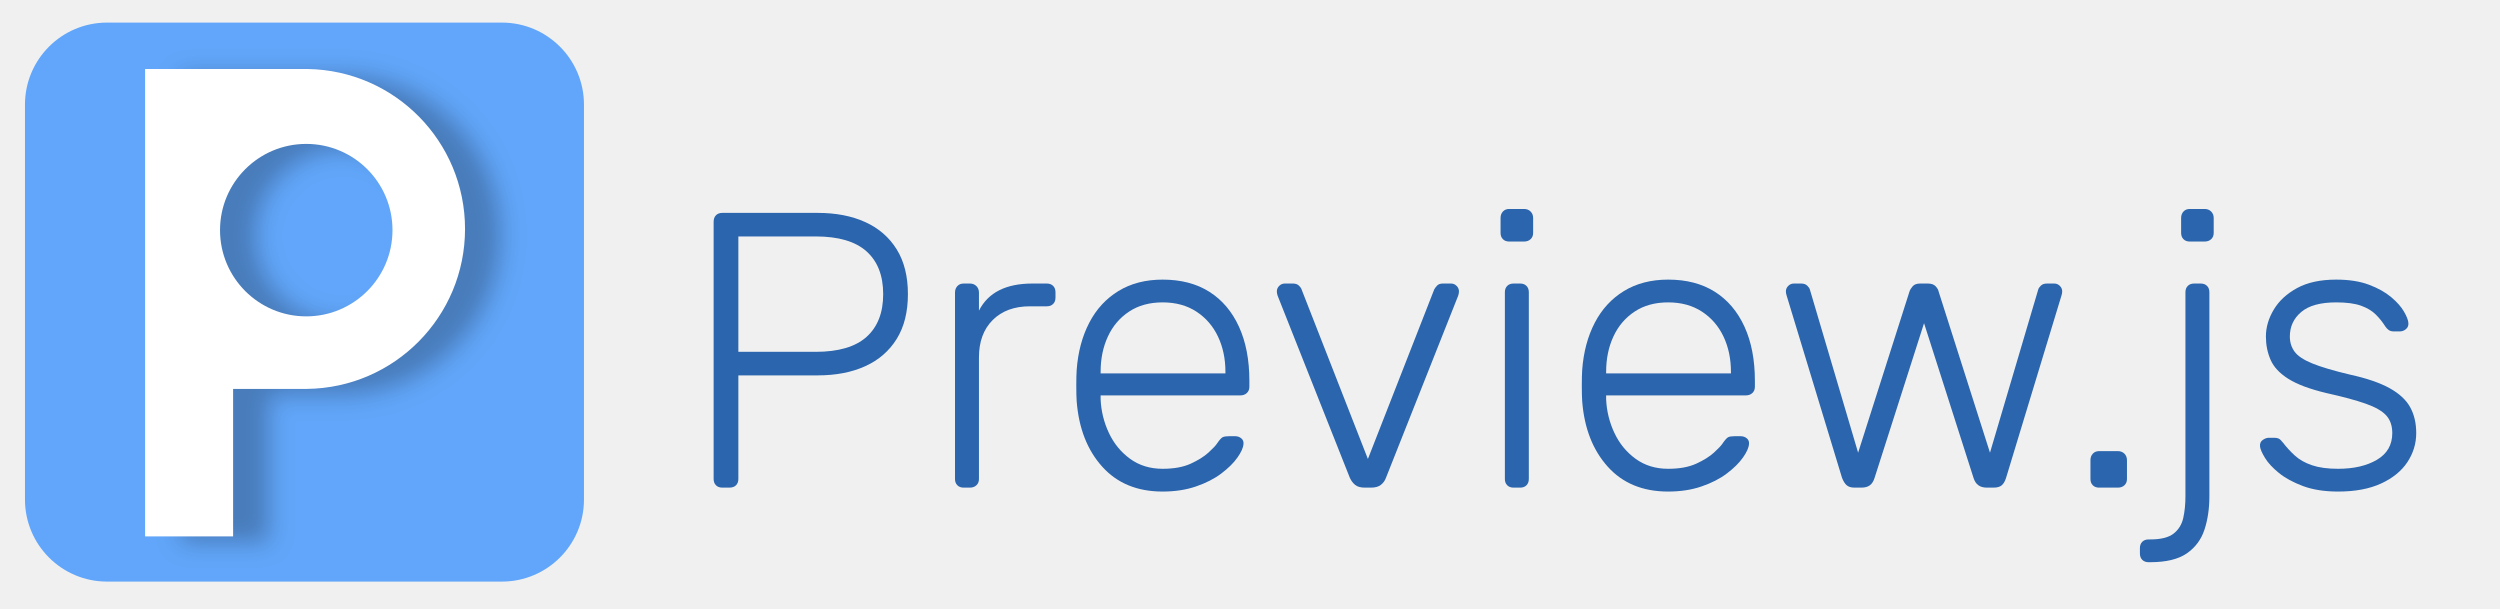
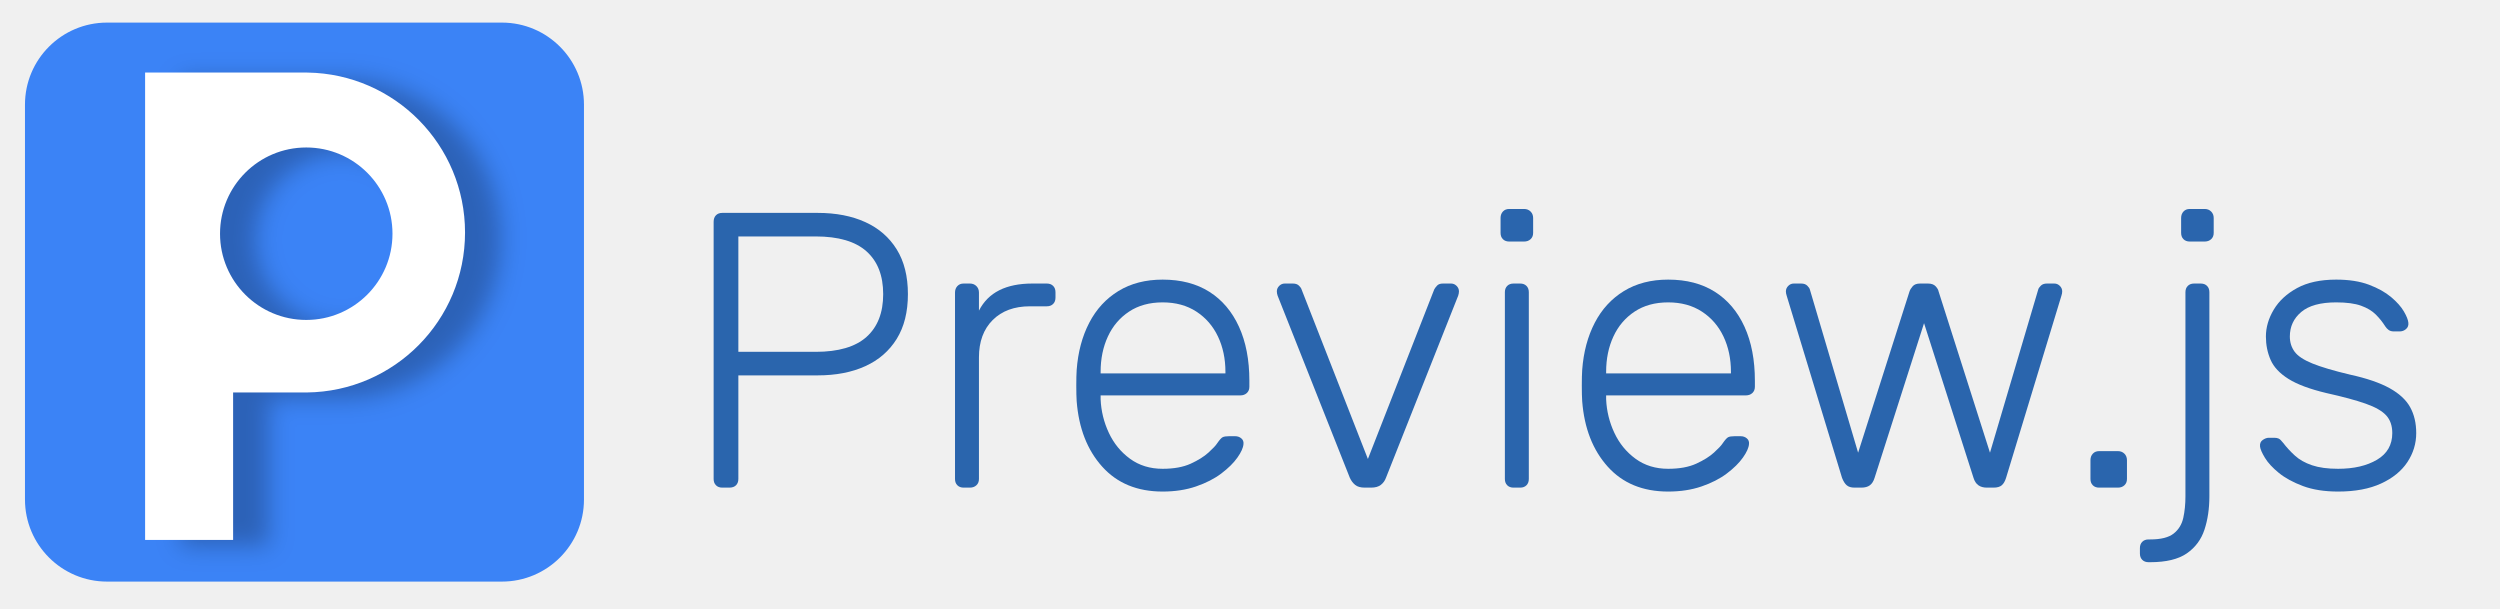
<svg xmlns="http://www.w3.org/2000/svg" xmlns:xlink="http://www.w3.org/1999/xlink" width="2102px" height="512px" viewBox="0 0 2102 512" version="1.1">
  <defs>
-     <path d="M178.998,312 L179,436 L105,436 L105,43 L240,43 L240,43.004 L241.724,43.018 C314.981,44.206 374,103.961 374,177.5 C374,251.281 314.592,311.187 241.001,311.992 L241,312 L178.998,312 Z M240.5,106 C200.459,106 168,138.459 168,178.5 C168,218.541 200.459,251 240.5,251 C280.541,251 313,218.541 313,178.5 C313,138.459 280.541,106 240.5,106 Z" id="path-1" />
+     <path d="M178.998,315 L179,439 L105,439 L105,46 L240,46 L240,46.004 L241.724,46.018 C314.981,47.206 374,106.961 374,180.5 C374,254.281 314.592,314.187 241.001,314.992 L241,315 L178.998,315 Z M240.5,109 C200.459,109 168,141.459 168,181.5 C168,221.541 200.459,254 240.5,254 C280.541,254 313,221.541 313,181.5 C313,141.459 280.541,109 240.5,109 Z" id="path-1" />
    <filter x="-9.3%" y="-10.2%" width="137.2%" height="122.9%" filterUnits="objectBoundingBox" id="filter-2">
      <feOffset dx="30" dy="5" in="SourceAlpha" result="shadowOffsetOuter1" />
      <feGaussianBlur stdDeviation="10" in="shadowOffsetOuter1" result="shadowBlurOuter1" />
      <feColorMatrix values="0 0 0 0 0   0 0 0 0 0   0 0 0 0 0  0 0 0 0.253 0" type="matrix" in="shadowBlurOuter1" />
    </filter>
  </defs>
  <g id="banner" stroke="none" stroke-width="1" fill="none" fill-rule="evenodd">
-     <g id="Preview.js-Copy" transform="translate(600.02, 175.7)" fill="#2A65AD" fill-rule="nonzero">
+     <g id="Preview.js" transform="translate(600.02, 175.7)" fill="#2A65AD" fill-rule="nonzero">
      <path d="M7.26,234.3 C5.06,234.3 3.3,233.64 1.98,232.32 C0.66,231 0,229.24 0,227.04 L0,10.89 C0,8.47 0.66,6.6 1.98,5.28 C3.3,3.96 5.06,3.3 7.26,3.3 L87.45,3.3 C102.85,3.3 116.215,5.885 127.545,11.055 C138.875,16.225 147.675,23.87 153.945,33.99 C160.215,44.11 163.35,56.65 163.35,71.61 C163.35,86.57 160.215,99.11 153.945,109.23 C147.675,119.35 138.875,126.995 127.545,132.165 C116.215,137.335 102.85,139.92 87.45,139.92 L20.79,139.92 L20.79,227.04 C20.79,229.24 20.13,231 18.81,232.32 C17.49,233.64 15.62,234.3 13.2,234.3 L7.26,234.3 Z M20.79,120.12 L85.8,120.12 C104.94,120.12 119.185,115.94 128.535,107.58 C137.885,99.22 142.56,87.23 142.56,71.61 C142.56,55.99 137.885,44 128.535,35.64 C119.185,27.28 104.94,23.1 85.8,23.1 L20.79,23.1 L20.79,120.12 Z" id="Shape" />
      <path d="M210.21,234.3 C208.01,234.3 206.25,233.64 204.93,232.32 C203.61,231 202.95,229.24 202.95,227.04 L202.95,70.29 C202.95,68.09 203.61,66.275 204.93,64.845 C206.25,63.415 208.01,62.7 210.21,62.7 L215.49,62.7 C217.69,62.7 219.505,63.415 220.935,64.845 C222.365,66.275 223.08,68.09 223.08,70.29 L223.08,85.47 C227.04,77.77 232.76,72.05 240.24,68.31 C247.72,64.57 256.96,62.7 267.96,62.7 L280.17,62.7 C282.37,62.7 284.13,63.36 285.45,64.68 C286.77,66 287.43,67.76 287.43,69.96 L287.43,74.58 C287.43,76.78 286.77,78.54 285.45,79.86 C284.13,81.18 282.37,81.84 280.17,81.84 L265.98,81.84 C252.78,81.84 242.33,85.69 234.63,93.39 C226.93,101.09 223.08,111.54 223.08,124.74 L223.08,227.04 C223.08,229.24 222.365,231 220.935,232.32 C219.505,233.64 217.69,234.3 215.49,234.3 L210.21,234.3 Z" id="Path" />
      <path d="M377.52,237.6 C356.18,237.6 339.24,230.615 326.7,216.645 C314.16,202.675 307.01,184.36 305.25,161.7 C305.03,158.4 304.92,154 304.92,148.5 C304.92,143 305.03,138.6 305.25,135.3 C306.35,120.34 309.87,107.14 315.81,95.7 C321.75,84.26 329.945,75.35 340.395,68.97 C350.845,62.59 363.22,59.4 377.52,59.4 C392.92,59.4 406.01,62.81 416.79,69.63 C427.57,76.45 435.875,86.24 441.705,99 C447.535,111.76 450.45,126.94 450.45,144.54 L450.45,149.49 C450.45,151.69 449.735,153.45 448.305,154.77 C446.875,156.09 445.06,156.75 442.86,156.75 L325.38,156.75 C325.38,156.75 325.38,157.19 325.38,158.07 C325.38,158.95 325.38,159.61 325.38,160.05 C325.82,169.95 328.13,179.355 332.31,188.265 C336.49,197.175 342.43,204.435 350.13,210.045 C357.83,215.655 366.96,218.46 377.52,218.46 C386.98,218.46 394.845,217.03 401.115,214.17 C407.385,211.31 412.39,208.175 416.13,204.765 C419.87,201.355 422.29,198.77 423.39,197.01 C425.37,194.15 426.91,192.445 428.01,191.895 C429.11,191.345 430.87,191.07 433.29,191.07 L438.57,191.07 C440.55,191.07 442.255,191.675 443.685,192.885 C445.115,194.095 445.72,195.69 445.5,197.67 C445.28,200.75 443.575,204.545 440.385,209.055 C437.195,213.565 432.685,218.02 426.855,222.42 C421.025,226.82 413.93,230.45 405.57,233.31 C397.21,236.17 387.86,237.6 377.52,237.6 Z M325.38,138.27 L430.32,138.27 L430.32,136.95 C430.32,125.95 428.23,116.05 424.05,107.25 C419.87,98.45 413.82,91.465 405.9,86.295 C397.98,81.125 388.52,78.54 377.52,78.54 C366.52,78.54 357.115,81.125 349.305,86.295 C341.495,91.465 335.555,98.45 331.485,107.25 C327.415,116.05 325.38,125.95 325.38,136.95 L325.38,138.27 Z" id="Shape" />
      <path d="M547.47,234.3 C543.95,234.3 541.255,233.53 539.385,231.99 C537.515,230.45 536.03,228.47 534.93,226.05 L474.21,72.93 C473.77,71.61 473.55,70.4 473.55,69.3 C473.55,67.54 474.21,66 475.53,64.68 C476.85,63.36 478.39,62.7 480.15,62.7 L487.08,62.7 C489.28,62.7 490.985,63.305 492.195,64.515 C493.405,65.725 494.12,66.77 494.34,67.65 L550.11,210.21 L605.88,67.65 C606.32,66.77 607.09,65.725 608.19,64.515 C609.29,63.305 610.94,62.7 613.14,62.7 L620.07,62.7 C621.83,62.7 623.37,63.36 624.69,64.68 C626.01,66 626.67,67.54 626.67,69.3 C626.67,70.4 626.45,71.61 626.01,72.93 L565.29,226.05 C564.41,228.47 562.98,230.45 561,231.99 C559.02,233.53 556.27,234.3 552.75,234.3 L547.47,234.3 Z" id="Path" />
      <path d="M672.54,234.3 C670.34,234.3 668.58,233.64 667.26,232.32 C665.94,231 665.28,229.24 665.28,227.04 L665.28,69.96 C665.28,67.76 665.94,66 667.26,64.68 C668.58,63.36 670.34,62.7 672.54,62.7 L678.15,62.7 C680.35,62.7 682.11,63.36 683.43,64.68 C684.75,66 685.41,67.76 685.41,69.96 L685.41,227.04 C685.41,229.24 684.75,231 683.43,232.32 C682.11,233.64 680.35,234.3 678.15,234.3 L672.54,234.3 Z M668.91,27.39 C666.71,27.39 664.95,26.73 663.63,25.41 C662.31,24.09 661.65,22.33 661.65,20.13 L661.65,7.59 C661.65,5.39 662.31,3.575 663.63,2.145 C664.95,0.715 666.71,0 668.91,0 L681.45,0 C683.65,0 685.465,0.715 686.895,2.145 C688.325,3.575 689.04,5.39 689.04,7.59 L689.04,20.13 C689.04,22.33 688.325,24.09 686.895,25.41 C685.465,26.73 683.65,27.39 681.45,27.39 L668.91,27.39 Z" id="Shape" />
      <path d="M802.56,237.6 C781.22,237.6 764.28,230.615 751.74,216.645 C739.2,202.675 732.05,184.36 730.29,161.7 C730.07,158.4 729.96,154 729.96,148.5 C729.96,143 730.07,138.6 730.29,135.3 C731.39,120.34 734.91,107.14 740.85,95.7 C746.79,84.26 754.985,75.35 765.435,68.97 C775.885,62.59 788.26,59.4 802.56,59.4 C817.96,59.4 831.05,62.81 841.83,69.63 C852.61,76.45 860.915,86.24 866.745,99 C872.575,111.76 875.49,126.94 875.49,144.54 L875.49,149.49 C875.49,151.69 874.775,153.45 873.345,154.77 C871.915,156.09 870.1,156.75 867.9,156.75 L750.42,156.75 C750.42,156.75 750.42,157.19 750.42,158.07 C750.42,158.95 750.42,159.61 750.42,160.05 C750.86,169.95 753.17,179.355 757.35,188.265 C761.53,197.175 767.47,204.435 775.17,210.045 C782.87,215.655 792,218.46 802.56,218.46 C812.02,218.46 819.885,217.03 826.155,214.17 C832.425,211.31 837.43,208.175 841.17,204.765 C844.91,201.355 847.33,198.77 848.43,197.01 C850.41,194.15 851.95,192.445 853.05,191.895 C854.15,191.345 855.91,191.07 858.33,191.07 L863.61,191.07 C865.59,191.07 867.295,191.675 868.725,192.885 C870.155,194.095 870.76,195.69 870.54,197.67 C870.32,200.75 868.615,204.545 865.425,209.055 C862.235,213.565 857.725,218.02 851.895,222.42 C846.065,226.82 838.97,230.45 830.61,233.31 C822.25,236.17 812.9,237.6 802.56,237.6 Z M750.42,138.27 L855.36,138.27 L855.36,136.95 C855.36,125.95 853.27,116.05 849.09,107.25 C844.91,98.45 838.86,91.465 830.94,86.295 C823.02,81.125 813.56,78.54 802.56,78.54 C791.56,78.54 782.155,81.125 774.345,86.295 C766.535,91.465 760.595,98.45 756.525,107.25 C752.455,116.05 750.42,125.95 750.42,136.95 L750.42,138.27 Z" id="Shape" />
      <path d="M959.31,234.3 C956.45,234.3 954.25,233.64 952.71,232.32 C951.17,231 949.85,228.91 948.75,226.05 L902.22,72.93 C901.78,71.61 901.56,70.4 901.56,69.3 C901.56,67.54 902.22,66 903.54,64.68 C904.86,63.36 906.4,62.7 908.16,62.7 L914.43,62.7 C916.63,62.7 918.335,63.305 919.545,64.515 C920.755,65.725 921.47,66.77 921.69,67.65 L962.28,204.93 L1005.51,69.3 C1005.95,67.98 1006.83,66.55 1008.15,65.01 C1009.47,63.47 1011.56,62.7 1014.42,62.7 L1021.02,62.7 C1023.88,62.7 1026.025,63.47 1027.455,65.01 C1028.885,66.55 1029.71,67.98 1029.93,69.3 L1073.16,204.93 L1113.75,67.65 C1113.97,66.77 1114.685,65.725 1115.895,64.515 C1117.105,63.305 1118.81,62.7 1121.01,62.7 L1127.28,62.7 C1129.04,62.7 1130.58,63.36 1131.9,64.68 C1133.22,66 1133.88,67.54 1133.88,69.3 C1133.88,70.4 1133.66,71.61 1133.22,72.93 L1086.69,226.05 C1085.81,228.91 1084.6,231 1083.06,232.32 C1081.52,233.64 1079.21,234.3 1076.13,234.3 L1070.52,234.3 C1067.66,234.3 1065.295,233.64 1063.425,232.32 C1061.555,231 1060.18,228.91 1059.3,226.05 L1017.72,96.03 L976.14,226.05 C975.26,228.91 973.94,231 972.18,232.32 C970.42,233.64 968,234.3 964.92,234.3 L959.31,234.3 Z" id="Path" />
      <path d="M1164.9,234.3 C1162.7,234.3 1160.94,233.64 1159.62,232.32 C1158.3,231 1157.64,229.24 1157.64,227.04 L1157.64,211.2 C1157.64,209 1158.3,207.185 1159.62,205.755 C1160.94,204.325 1162.7,203.61 1164.9,203.61 L1180.74,203.61 C1182.94,203.61 1184.755,204.325 1186.185,205.755 C1187.615,207.185 1188.33,209 1188.33,211.2 L1188.33,227.04 C1188.33,229.24 1187.615,231 1186.185,232.32 C1184.755,233.64 1182.94,234.3 1180.74,234.3 L1164.9,234.3 Z" id="Path" />
      <path d="M1206.48,297 C1204.28,297 1202.52,296.34 1201.2,295.02 C1199.88,293.7 1199.22,291.94 1199.22,289.74 L1199.22,285.12 C1199.22,282.92 1199.88,281.16 1201.2,279.84 C1202.52,278.52 1204.28,277.86 1206.48,277.86 L1207.8,277.86 C1216.82,277.86 1223.42,276.21 1227.6,272.91 C1231.78,269.61 1234.475,265.21 1235.685,259.71 C1236.895,254.21 1237.5,248.16 1237.5,241.56 L1237.5,69.96 C1237.5,67.76 1238.16,66 1239.48,64.68 C1240.8,63.36 1242.56,62.7 1244.76,62.7 L1250.37,62.7 C1252.57,62.7 1254.33,63.36 1255.65,64.68 C1256.97,66 1257.63,67.76 1257.63,69.96 L1257.63,241.56 C1257.63,251.9 1256.255,261.25 1253.505,269.61 C1250.755,277.97 1245.805,284.625 1238.655,289.575 C1231.505,294.525 1221.22,297 1207.8,297 L1206.48,297 Z M1241.13,27.39 C1238.93,27.39 1237.17,26.73 1235.85,25.41 C1234.53,24.09 1233.87,22.33 1233.87,20.13 L1233.87,7.59 C1233.87,5.39 1234.53,3.575 1235.85,2.145 C1237.17,0.715 1238.93,0 1241.13,0 L1253.67,0 C1255.87,0 1257.685,0.715 1259.115,2.145 C1260.545,3.575 1261.26,5.39 1261.26,7.59 L1261.26,20.13 C1261.26,22.33 1260.545,24.09 1259.115,25.41 C1257.685,26.73 1255.87,27.39 1253.67,27.39 L1241.13,27.39 Z" id="Shape" />
      <path d="M1365.87,237.6 C1354.43,237.6 1344.585,236.06 1336.335,232.98 C1328.085,229.9 1321.32,226.215 1316.04,221.925 C1310.76,217.635 1306.855,213.4 1304.325,209.22 C1301.795,205.04 1300.42,201.85 1300.2,199.65 C1299.98,197.23 1300.75,195.415 1302.51,194.205 C1304.27,192.995 1305.92,192.39 1307.46,192.39 L1312.41,192.39 C1313.73,192.39 1314.885,192.61 1315.875,193.05 C1316.865,193.49 1318.13,194.7 1319.67,196.68 C1322.53,200.42 1325.83,203.995 1329.57,207.405 C1333.31,210.815 1338.095,213.51 1343.925,215.49 C1349.755,217.47 1357.07,218.46 1365.87,218.46 C1379.07,218.46 1389.96,215.93 1398.54,210.87 C1407.12,205.81 1411.41,198.33 1411.41,188.43 C1411.41,182.27 1409.705,177.32 1406.295,173.58 C1402.885,169.84 1397.11,166.54 1388.97,163.68 C1380.83,160.82 1369.83,157.85 1355.97,154.77 C1342.11,151.47 1331.495,147.51 1324.125,142.89 C1316.755,138.27 1311.75,132.935 1309.11,126.885 C1306.47,120.835 1305.15,114.29 1305.15,107.25 C1305.15,99.55 1307.35,92.015 1311.75,84.645 C1316.15,77.275 1322.695,71.225 1331.385,66.495 C1340.075,61.765 1351.02,59.4 1364.22,59.4 C1375,59.4 1384.185,60.83 1391.775,63.69 C1399.365,66.55 1405.58,70.015 1410.42,74.085 C1415.26,78.155 1418.835,82.17 1421.145,86.13 C1423.455,90.09 1424.72,93.28 1424.94,95.7 C1425.16,97.9 1424.5,99.66 1422.96,100.98 C1421.42,102.3 1419.66,102.96 1417.68,102.96 L1412.73,102.96 C1410.97,102.96 1409.54,102.575 1408.44,101.805 C1407.34,101.035 1406.35,99.99 1405.47,98.67 C1403.27,95.15 1400.63,91.85 1397.55,88.77 C1394.47,85.69 1390.345,83.215 1385.175,81.345 C1380.005,79.475 1373.02,78.54 1364.22,78.54 C1351.02,78.54 1341.23,81.235 1334.85,86.625 C1328.47,92.015 1325.28,98.89 1325.28,107.25 C1325.28,112.09 1326.6,116.325 1329.24,119.955 C1331.88,123.585 1336.83,126.885 1344.09,129.855 C1351.35,132.825 1361.91,135.96 1375.77,139.26 C1389.85,142.34 1400.96,146.135 1409.1,150.645 C1417.24,155.155 1423.015,160.49 1426.425,166.65 C1429.835,172.81 1431.54,180.07 1431.54,188.43 C1431.54,197.23 1429.065,205.37 1424.115,212.85 C1419.165,220.33 1411.795,226.325 1402.005,230.835 C1392.215,235.345 1380.17,237.6 1365.87,237.6 Z" id="Path" />
    </g>
    <g id="Group" transform="translate(17, 15)">
-       <rect id="Rectangle" fill="#61A6FA" x="4" y="4" width="470" height="470" rx="69" />
+       <rect id="Rectangle" fill="#3B83F6" x="4" y="4" width="470" height="470" rx="69" />
      <g id="Oval">
        <use fill="black" fill-opacity="1" filter="url(#filter-2)" xlink:href="#path-1" />
        <use fill="#FFFFFF" fill-rule="evenodd" xlink:href="#path-1" />
      </g>
    </g>
  </g>
</svg>
